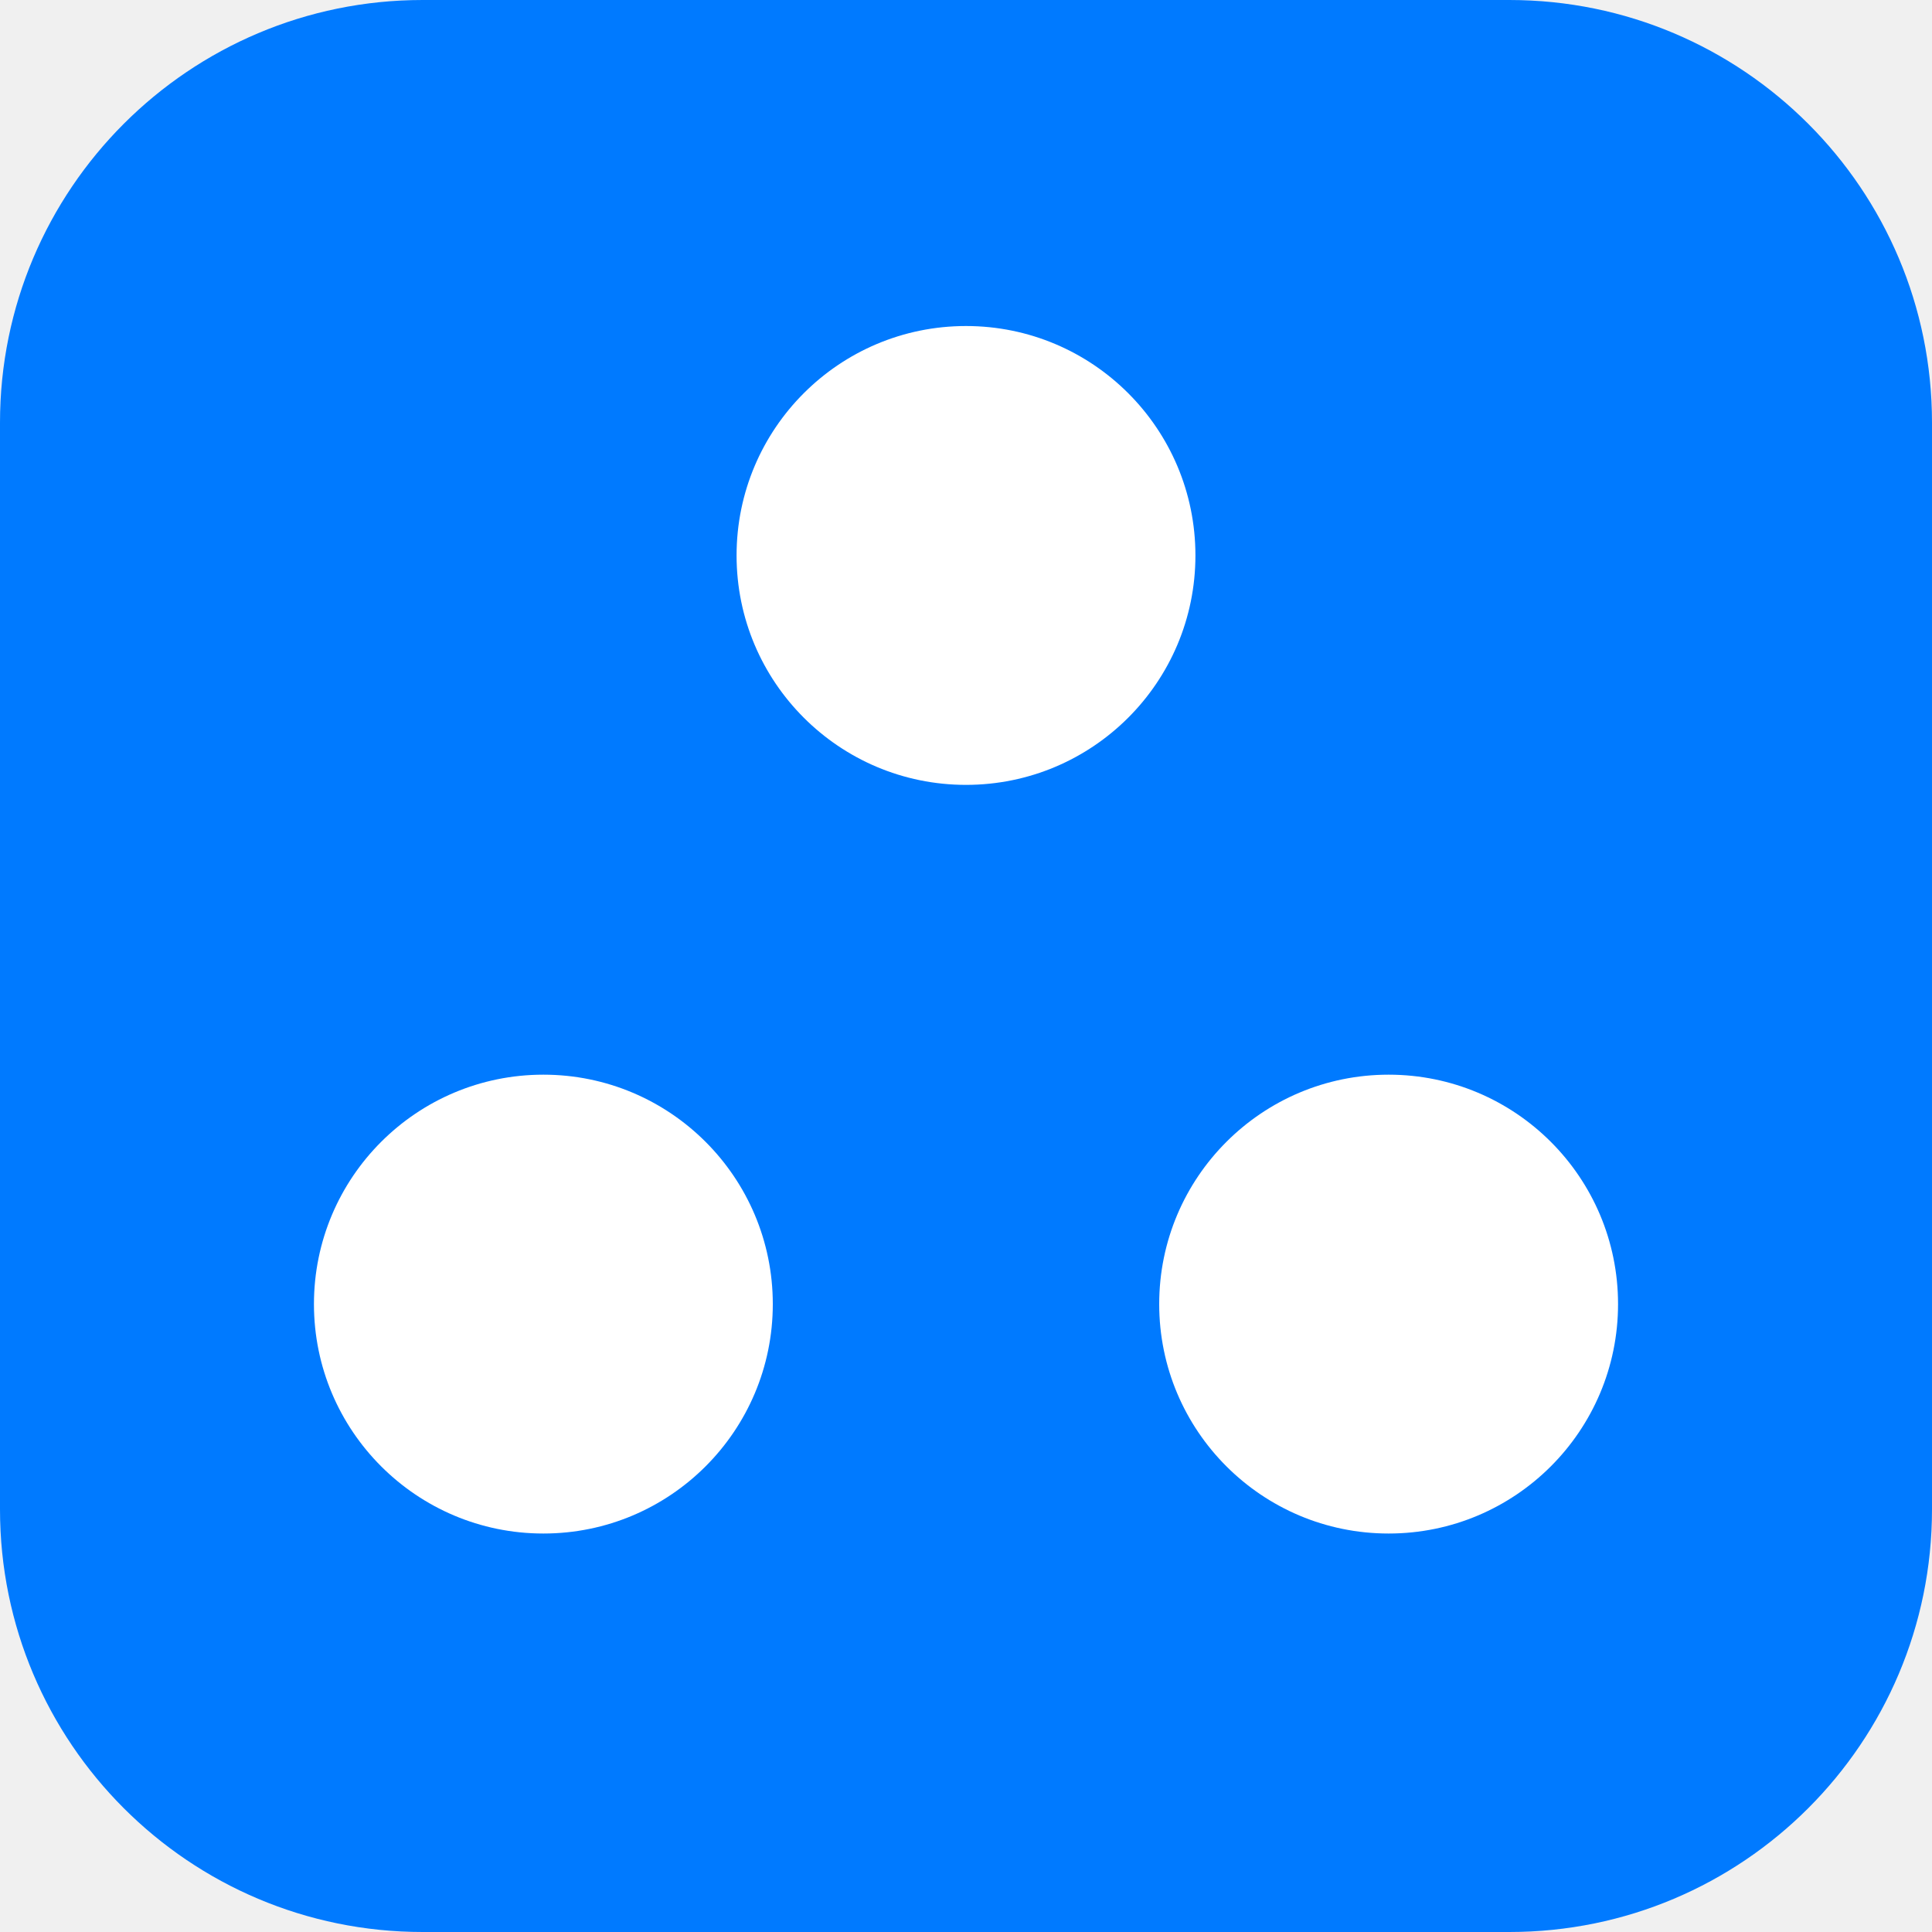
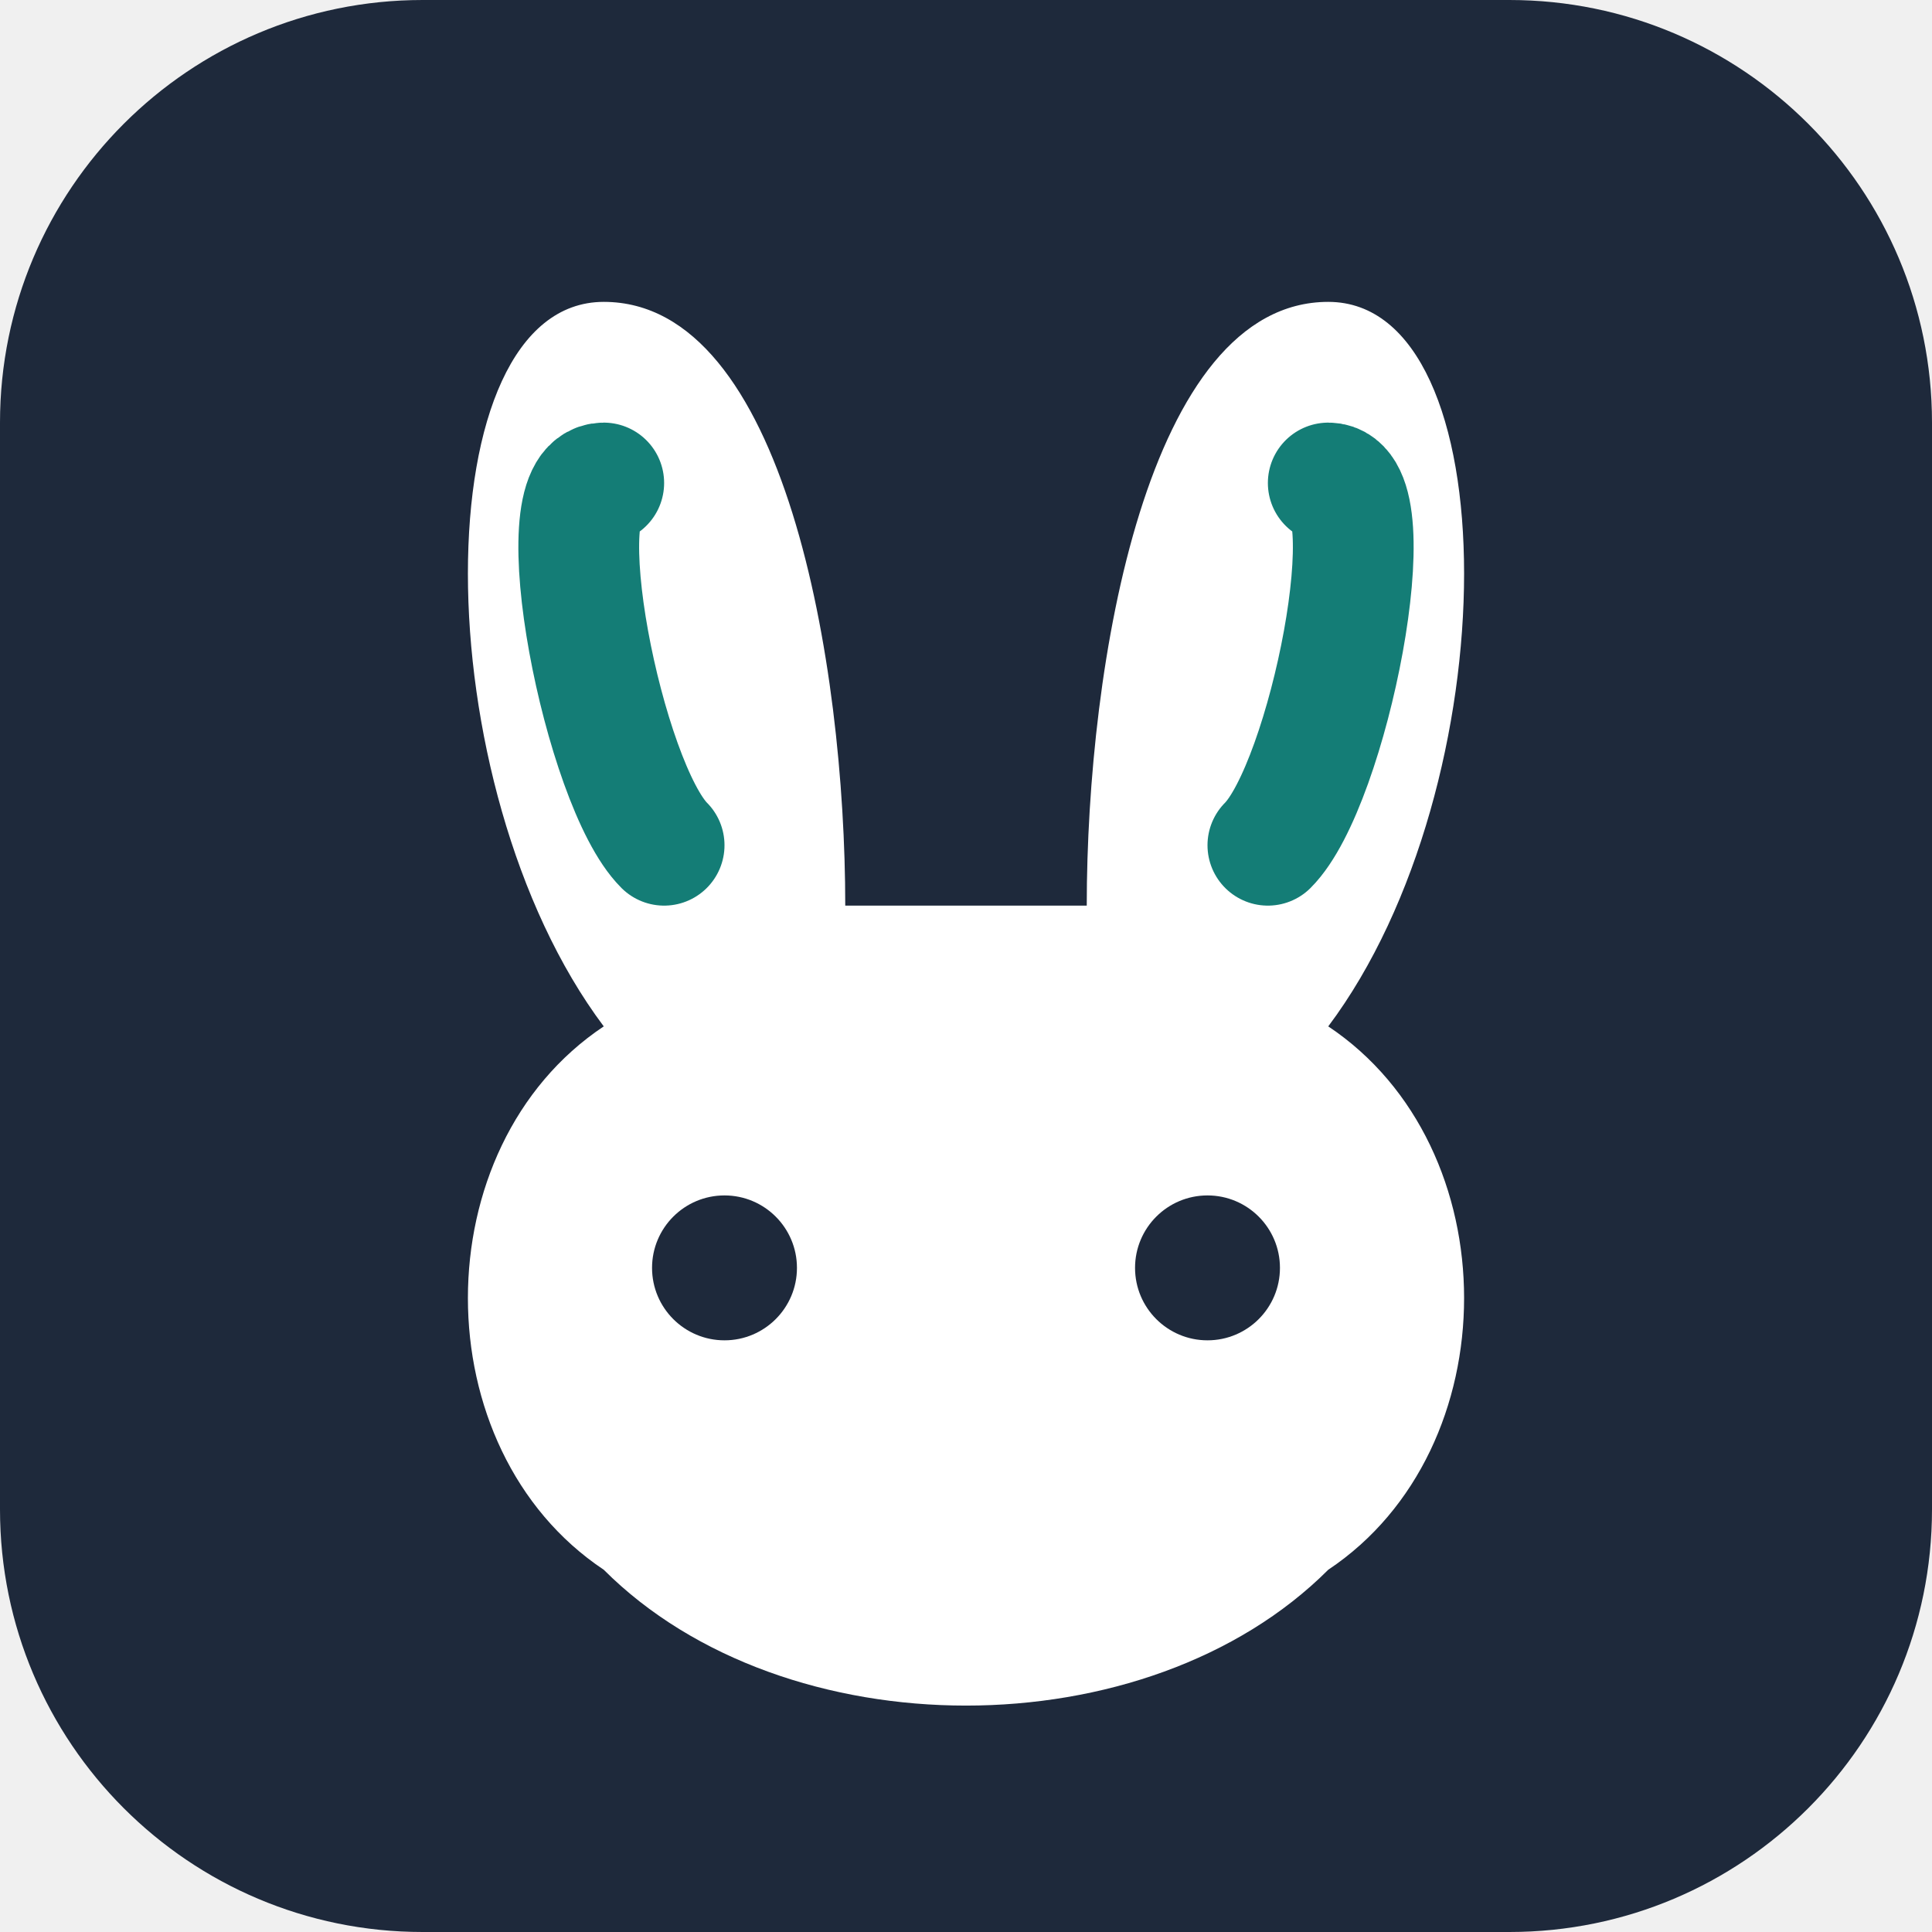
<svg xmlns="http://www.w3.org/2000/svg" viewBox="0 0 32 32">
-   <rect width="32" height="32" rx="7" fill="#007AFF" />
-   <circle cx="16" cy="9.2" r="3.8" fill="#FFFFFF" />
-   <circle cx="9" cy="21.6" r="3.8" fill="#FFFFFF" />
-   <circle cx="23" cy="21.6" r="3.8" fill="#FFFFFF" />
+   <rect width="32" height="32" rx="7" fill="#1E293B" />
+   <path d="M10 17C7 13 7 5 10 5S14 11 14 15H18C18 11 19 5 22 5S25 13 22 17C25 19 25 24 22 26C19 29 13 29 10 26C7 24 7 19 10 17Z" fill="#FFFFFF" />
+   <path d="M10 8C9 8 10 13 11 14M22 8C23 8 22 13 21 14" fill="none" stroke="#147D76" stroke-width="2" stroke-linecap="round" />
+   <circle cx="12" cy="21" r="1.2" fill="#1E293B" />
+   <circle cx="20" cy="21" r="1.2" fill="#1E293B" />
</svg>
